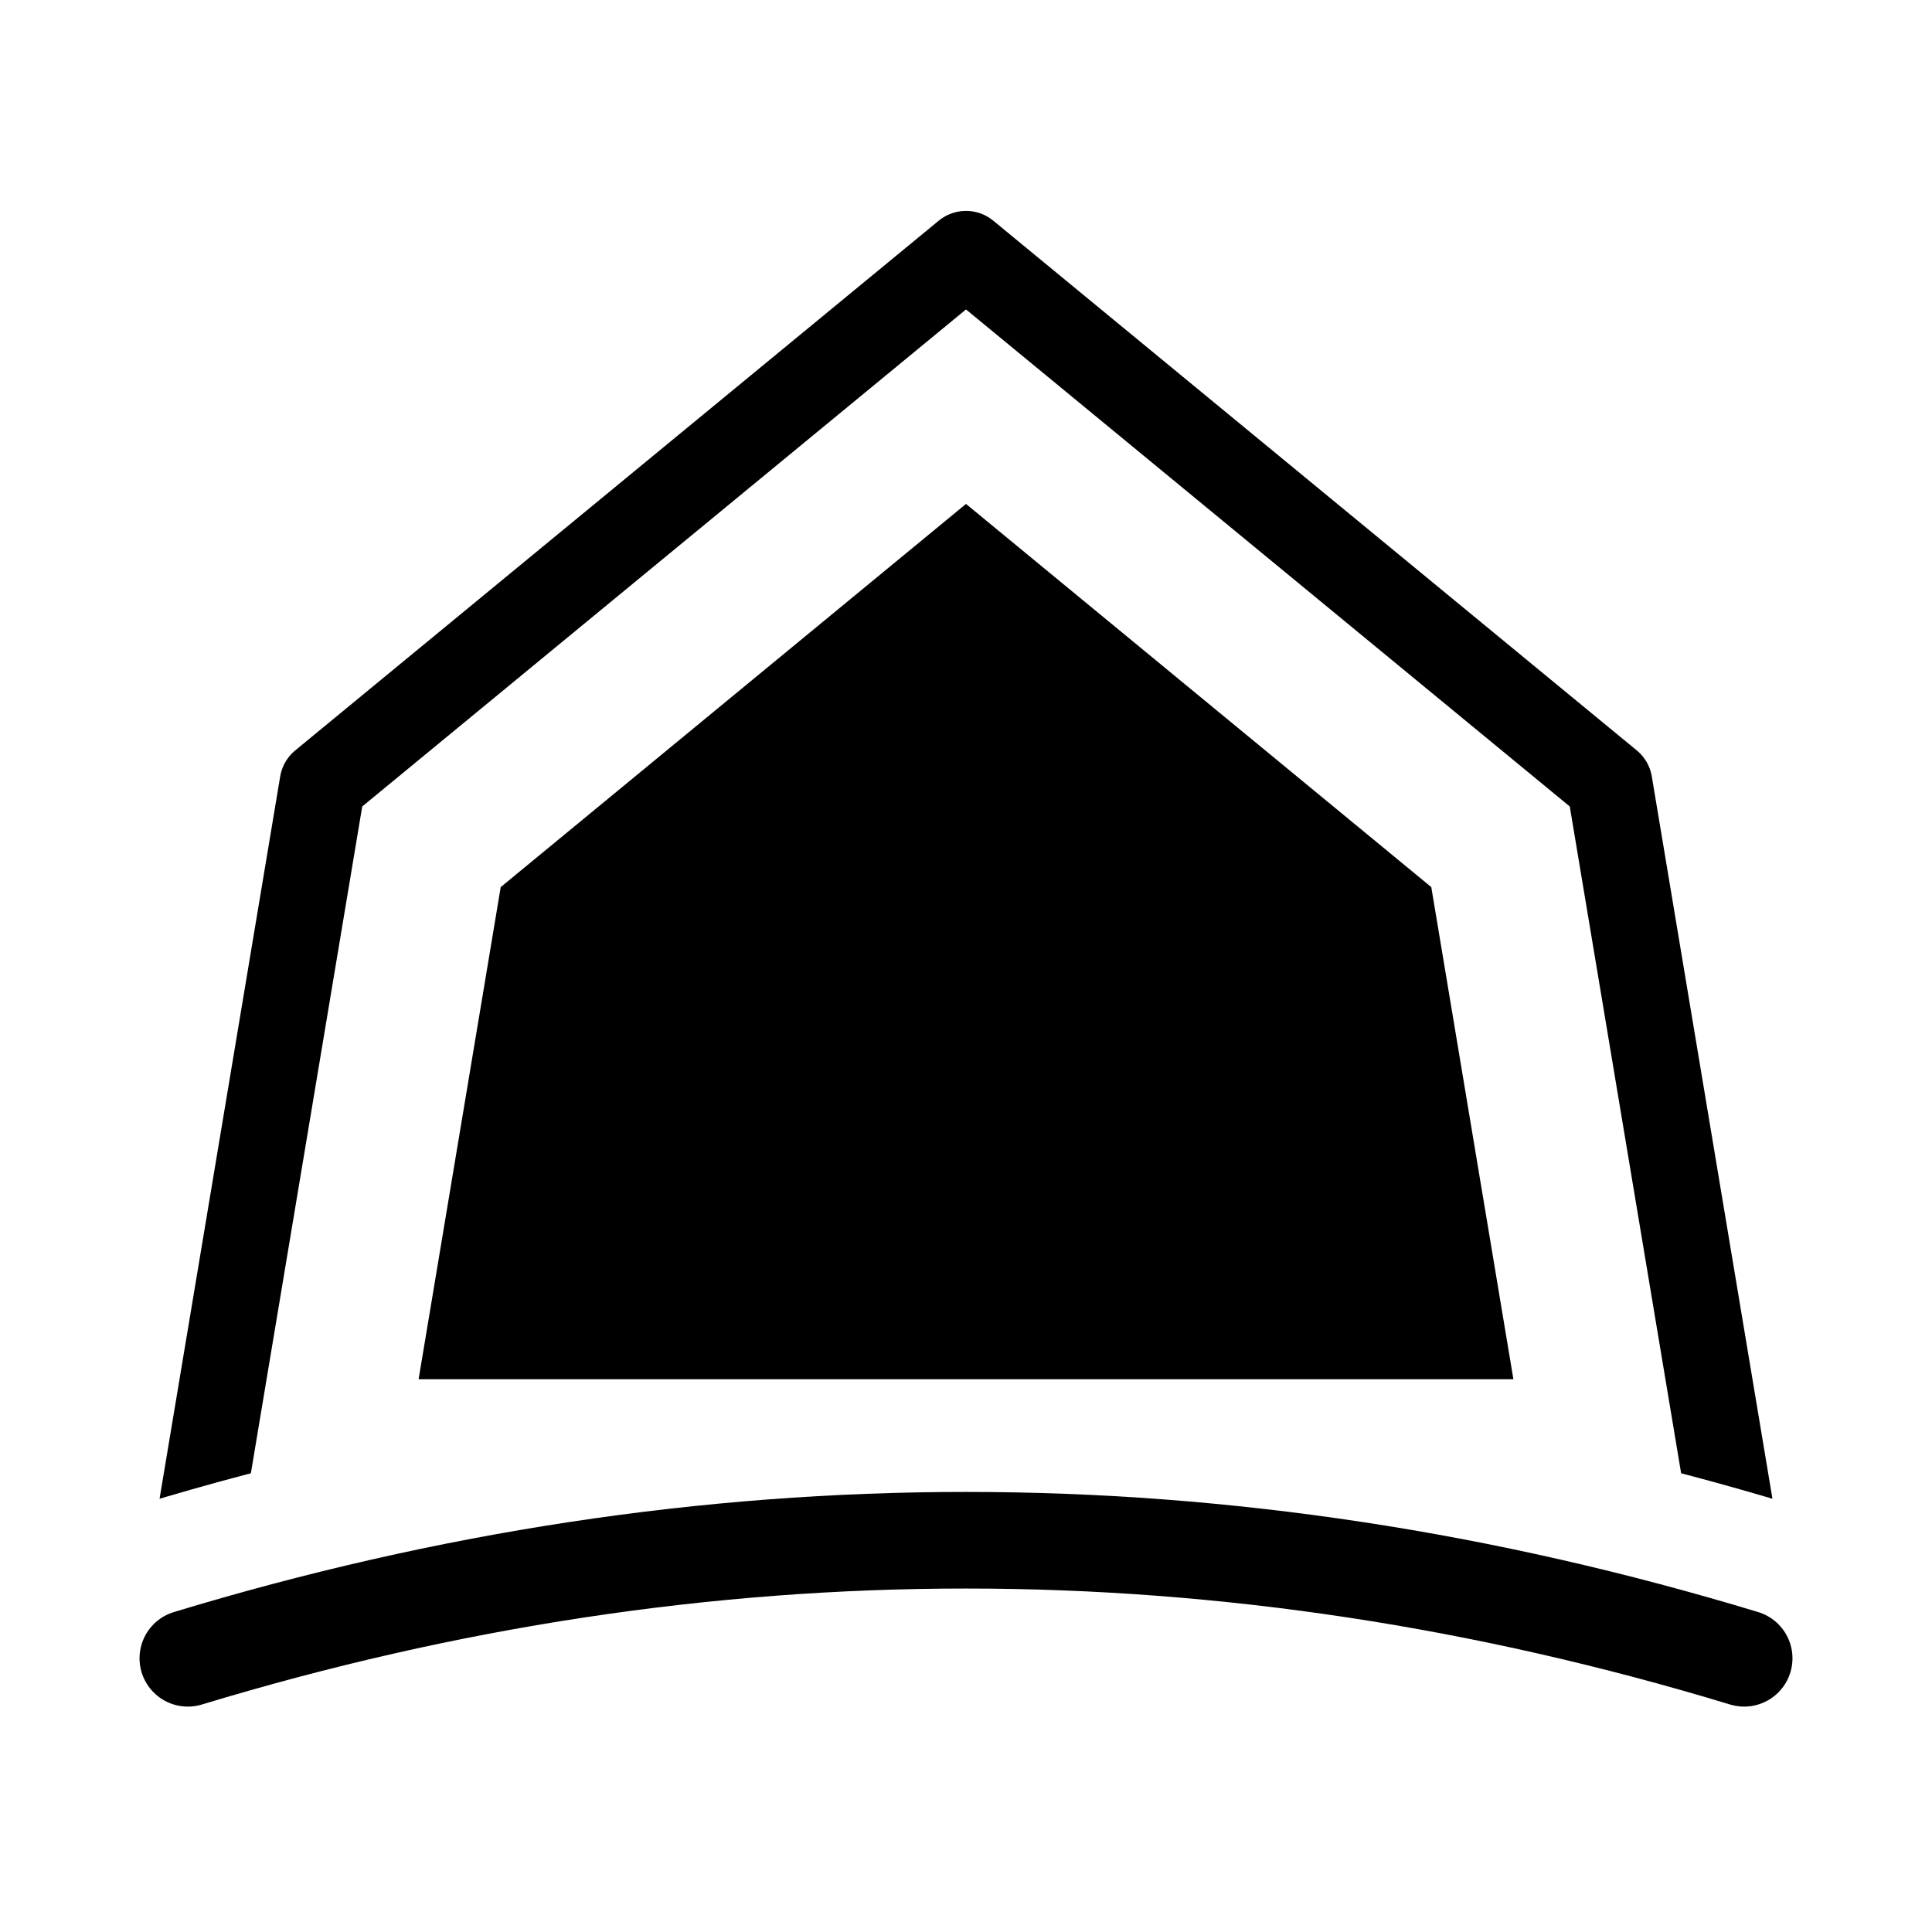
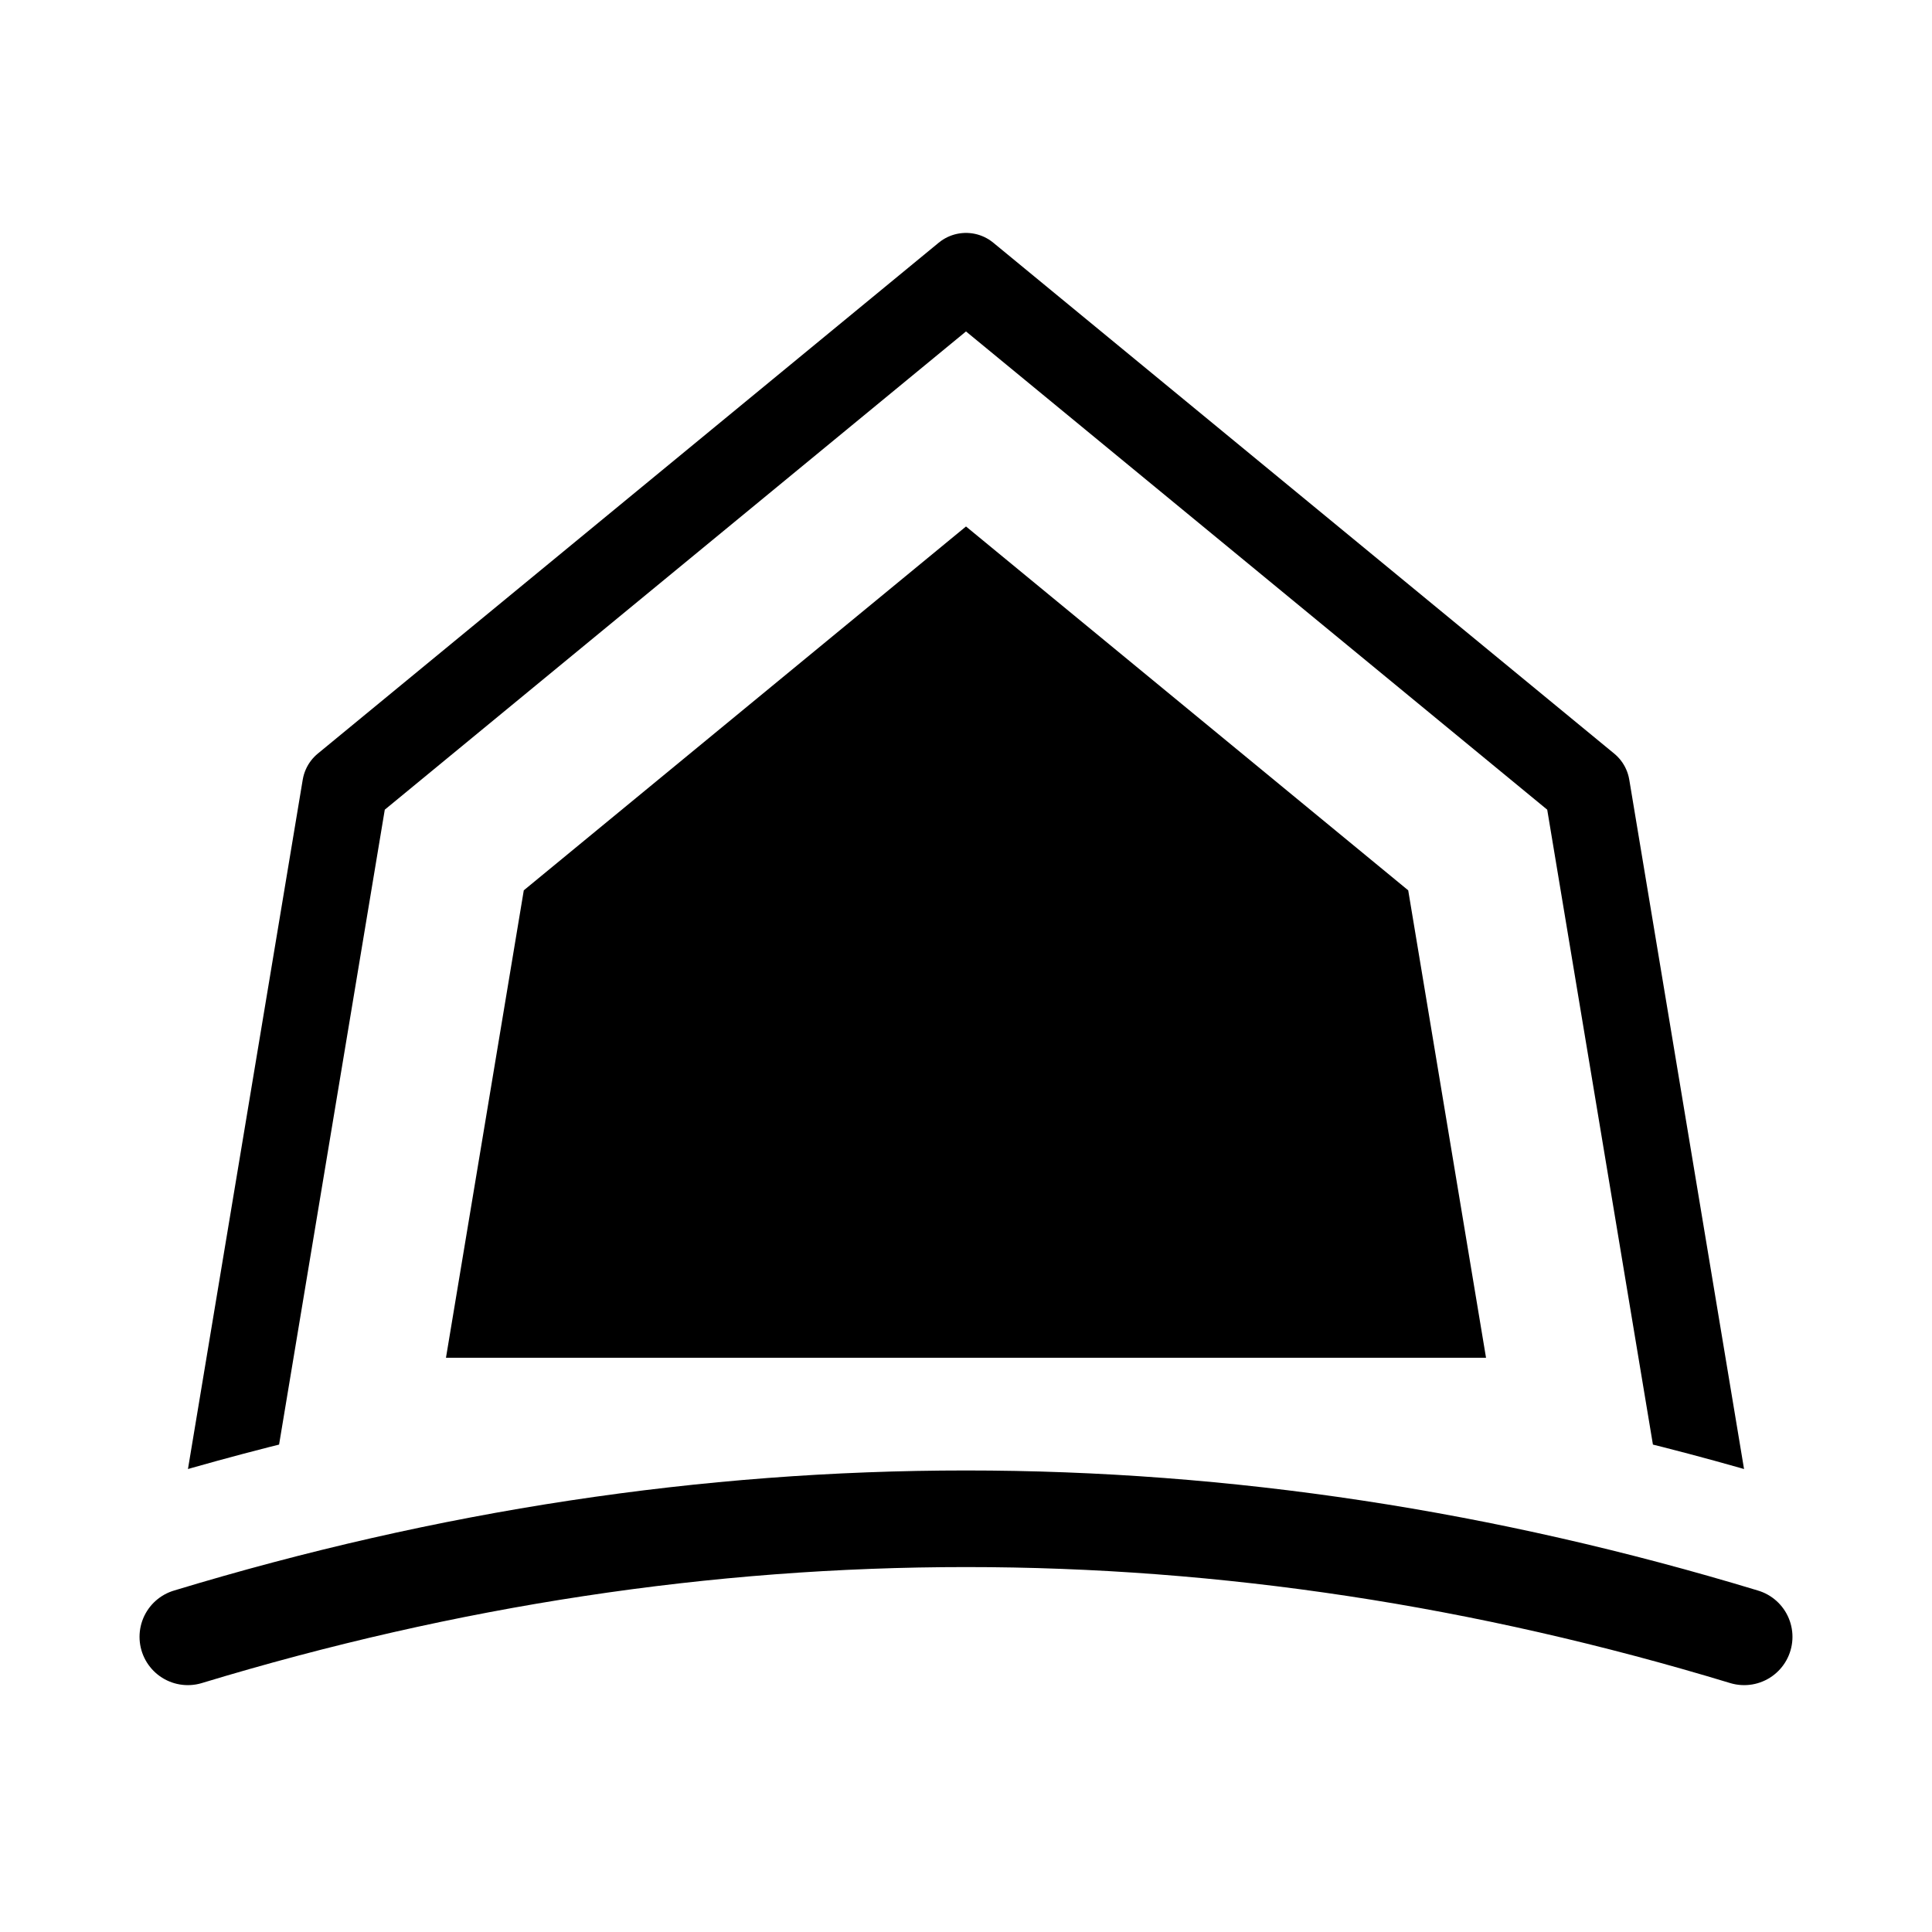
<svg xmlns="http://www.w3.org/2000/svg" viewBox="0 0 36 36" width="18" height="18">
  <defs>
    <clipPath id="sky">
-       <path d="M-4 -4 L40 -4 L40 28.03 L33.37 28.03 C23.22 24.95 12.78 24.95 2.63 28.03                L-4 28.03 Z" />
+       <path d="M-4 -4 L40 -4 L40 27.63 L33.37 27.63 C23.22 24.55 12.78 24.55 2.63 27.63                L-4 27.63 Z" />
    </clipPath>
  </defs>
  <g clip-path="url(#sky)">
-     <path d="M18 9.39 L26.67 16.53 L28.2 25.7 L7.8 25.7 L9.33 16.53 Z" fill="#000" />
-     <path d="M2.77 34 L6.01 14.6 L18 4.73 L29.99 14.6 L33.23 34" fill="none" stroke="#000" stroke-width="1.6" stroke-linejoin="round" stroke-linecap="round" />
+     <path d="M18 9.81 L26.24 16.59 L27.69 25.3 L8.31 25.3 L9.76 16.59 Z" fill="#000" />
+     <path d="M3.21 34 L6.43 14.66 L18 5.14 L29.57 14.66 L32.79 34" fill="none" stroke="#000" stroke-width="1.6" stroke-linejoin="round" stroke-linecap="round" />
  </g>
-   <path d="M3.5 30.9 Q18 26.5 32.5 30.9" fill="none" stroke="#000" stroke-width="1.8" stroke-linecap="round" />
+   <path d="M3.5 30.5 Q18 26.1 32.5 30.5" fill="none" stroke="#000" stroke-width="1.8" stroke-linecap="round" />
</svg>
